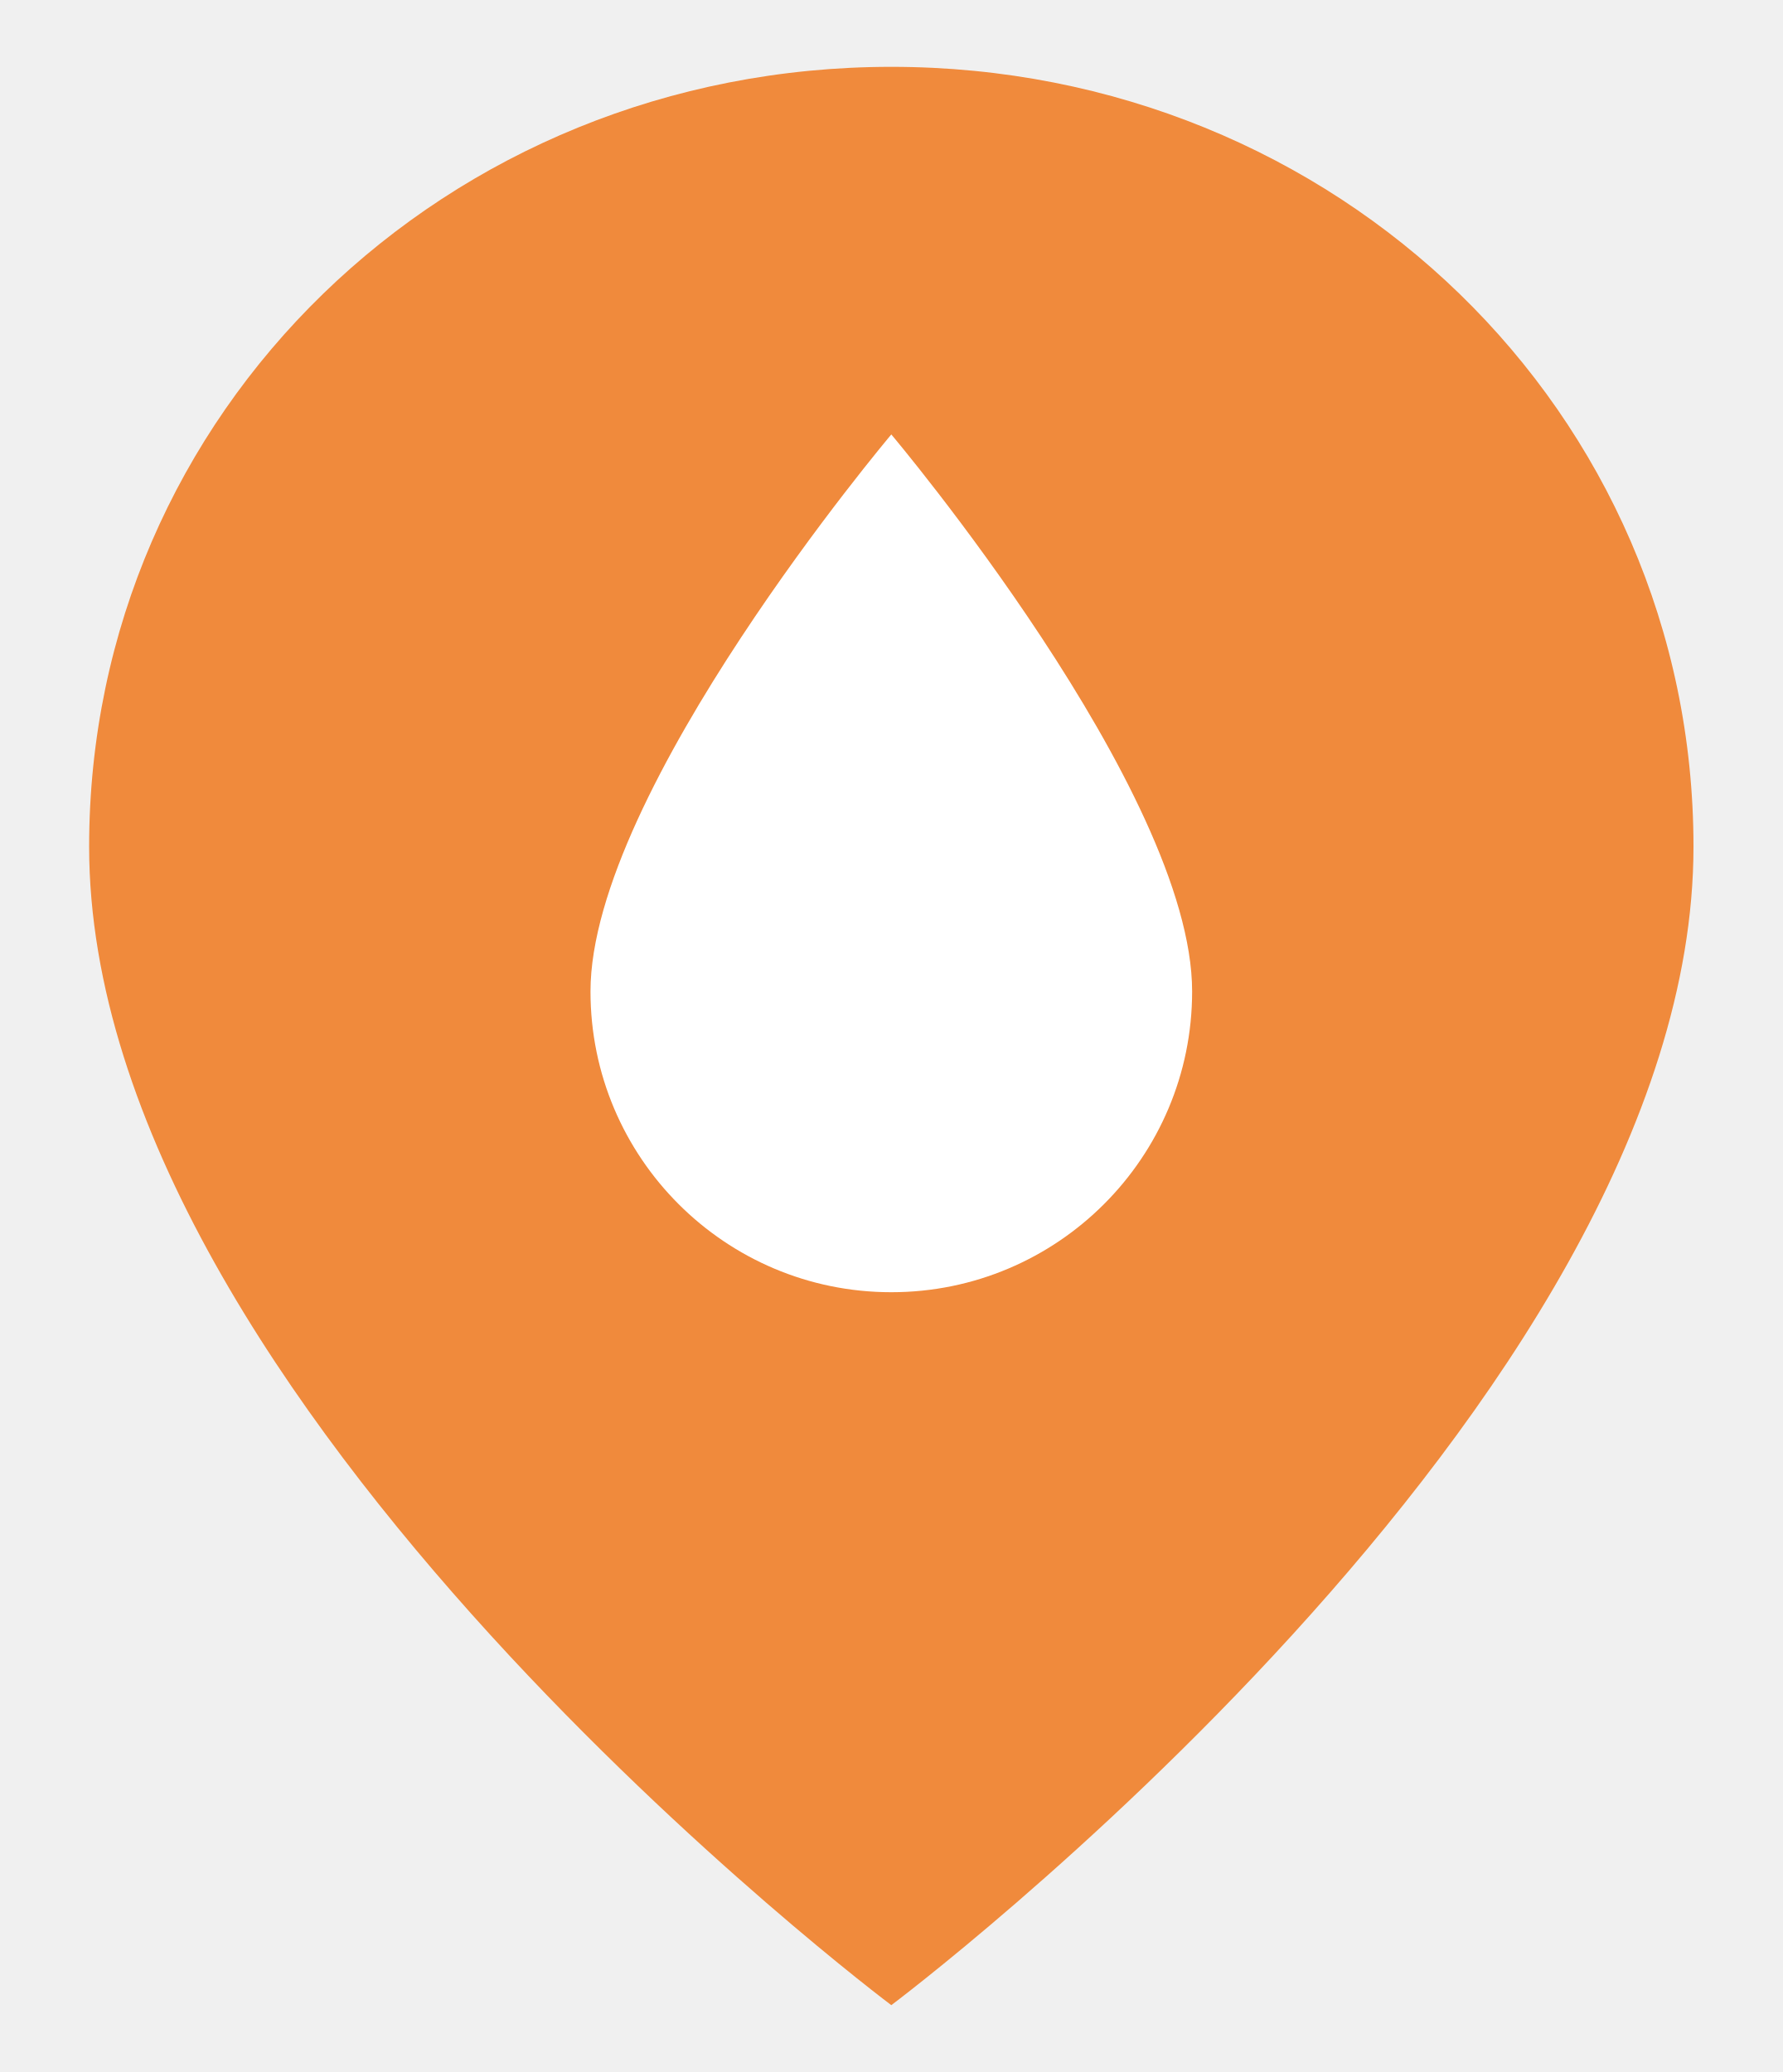
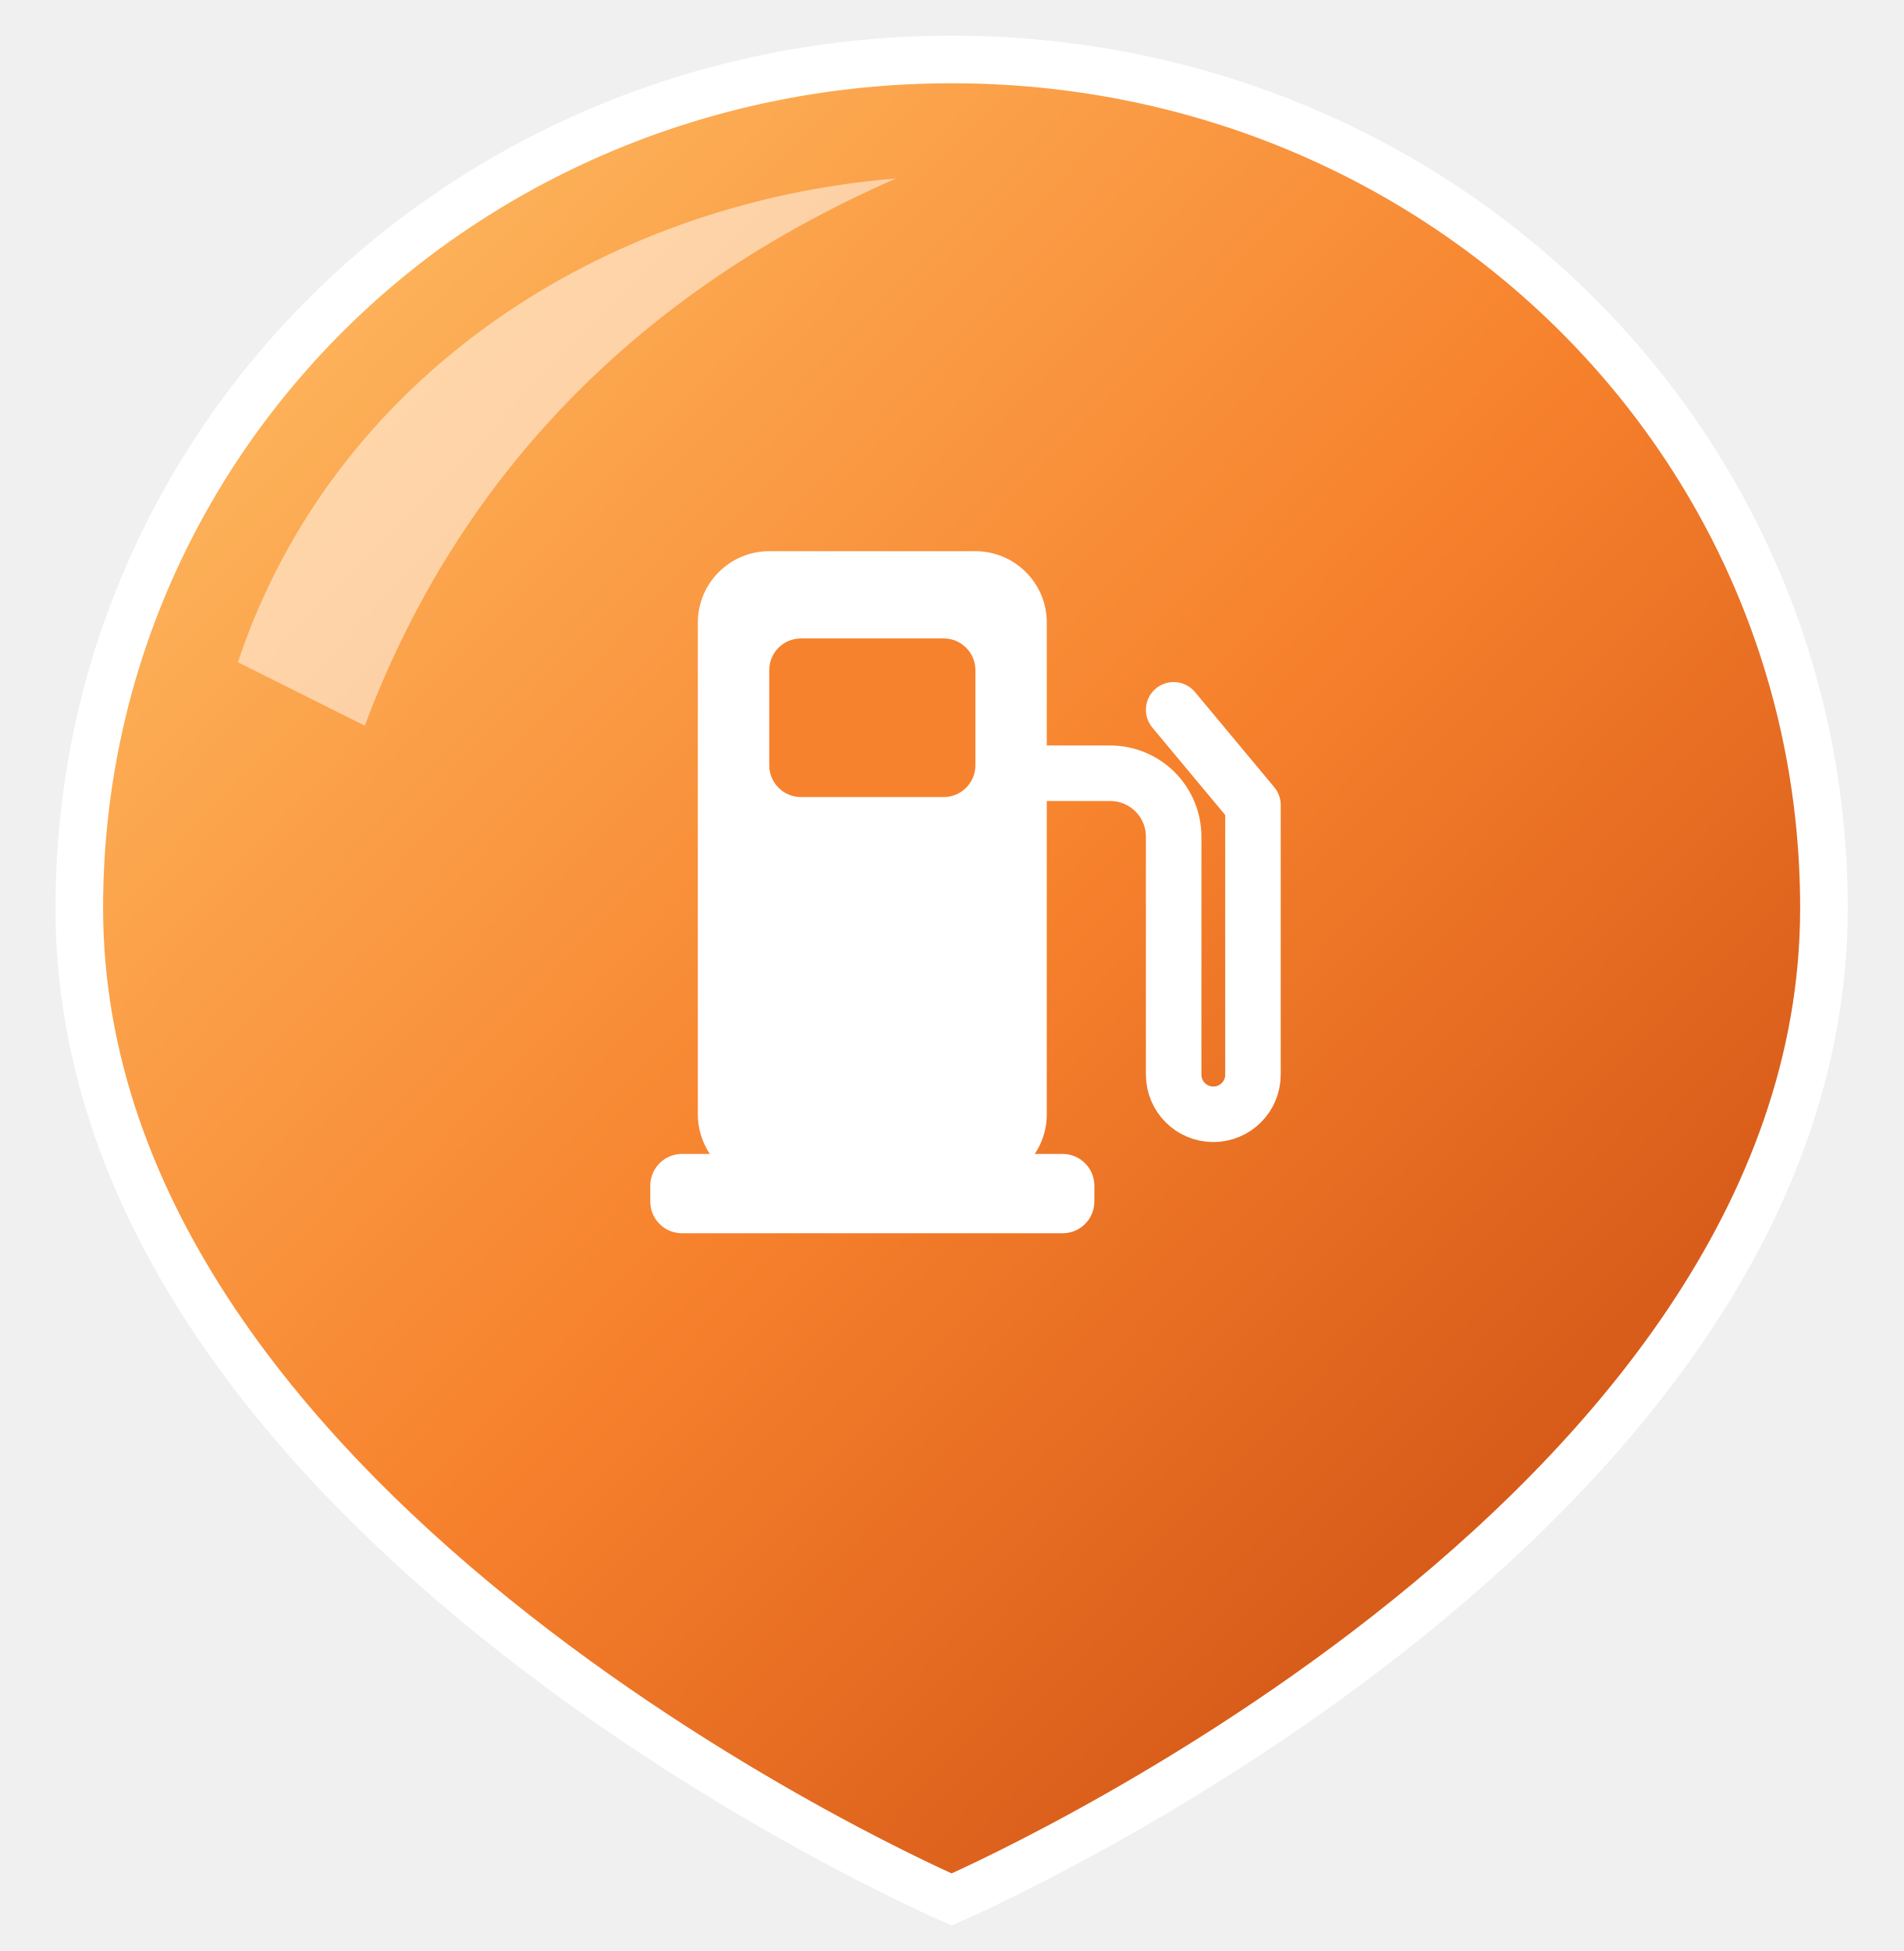
- <svg xmlns="http://www.w3.org/2000/svg" viewBox="96 72 320 372">
-   <path d="M256 84c-80 0-144 62-144 140 0 100 144 208 144 208s144-108 144-208c0-78-64-140-144-140z" fill="#f08a3c" />
-   <path d="M256 150s-54 64-54 100a54 54 0 0 0 108 0c0-36-54-100-54-100z" fill="#fff" />
+ <svg xmlns="http://www.w3.org/2000/svg" viewBox="240 225 480 492">
+   <defs>
+     <linearGradient id="bg" x1="0" y1="1" x2="1" y2="0">
+       <stop offset="0" stop-color="#0b1030" />
+       <stop offset=".6" stop-color="#1c2f8a" />
+       <stop offset="1" stop-color="#4263eb" />
+     </linearGradient>
+     <linearGradient id="pin" x1="0" y1="0" x2="1" y2="1">
+       <stop offset="0" stop-color="#ffc56b" />
+       <stop offset=".5" stop-color="#f7822d" />
+       <stop offset="1" stop-color="#c2410c" />
+     </linearGradient>
+     <linearGradient id="grey" x1="0" y1="0" x2="1" y2="1">
+       <stop offset="0" stop-color="#ffffff" />
+       <stop offset="1" stop-color="#b8c0d8" />
+     </linearGradient>
+     <linearGradient id="coin" x1="0" y1="0" x2="1" y2="1">
+       <stop offset="0" stop-color="#69db7c" />
+       <stop offset="1" stop-color="#2b8a3e" />
+     </linearGradient>
+     <filter id="soft" x="-40%" y="-40%" width="180%" height="180%">
+       <feGaussianBlur stdDeviation="16" />
+     </filter>
+   </defs>
+   <path d="M480 240c-122 0-220 95-220 214 0 155 220 250 220 250s220-95 220-250c0-119-98-214-220-214z" fill="url(#pin)" stroke="#fff" stroke-width="12" />
+   <path d="M300 392c24-72 92-116 166-122-64 28-110 74-134 138z" fill="#fff" opacity=".5" />
+   <g transform="translate(380 348) scale(2.0)" fill="#fff">
+     <rect x="18" y="8" width="44" height="80" rx="9" />
+     <rect x="12" y="84" width="56" height="10" rx="4" />
+     <rect x="27" y="19" width="26" height="20" rx="4" fill="#f7822d" />
+     <path d="M62 36h8a8 8 0 0 1 8 8v30a5 5 0 0 0 10 0V40l-10-12" fill="none" stroke="#fff" stroke-width="7" stroke-linecap="round" stroke-linejoin="round" />
+   </g>
</svg>
